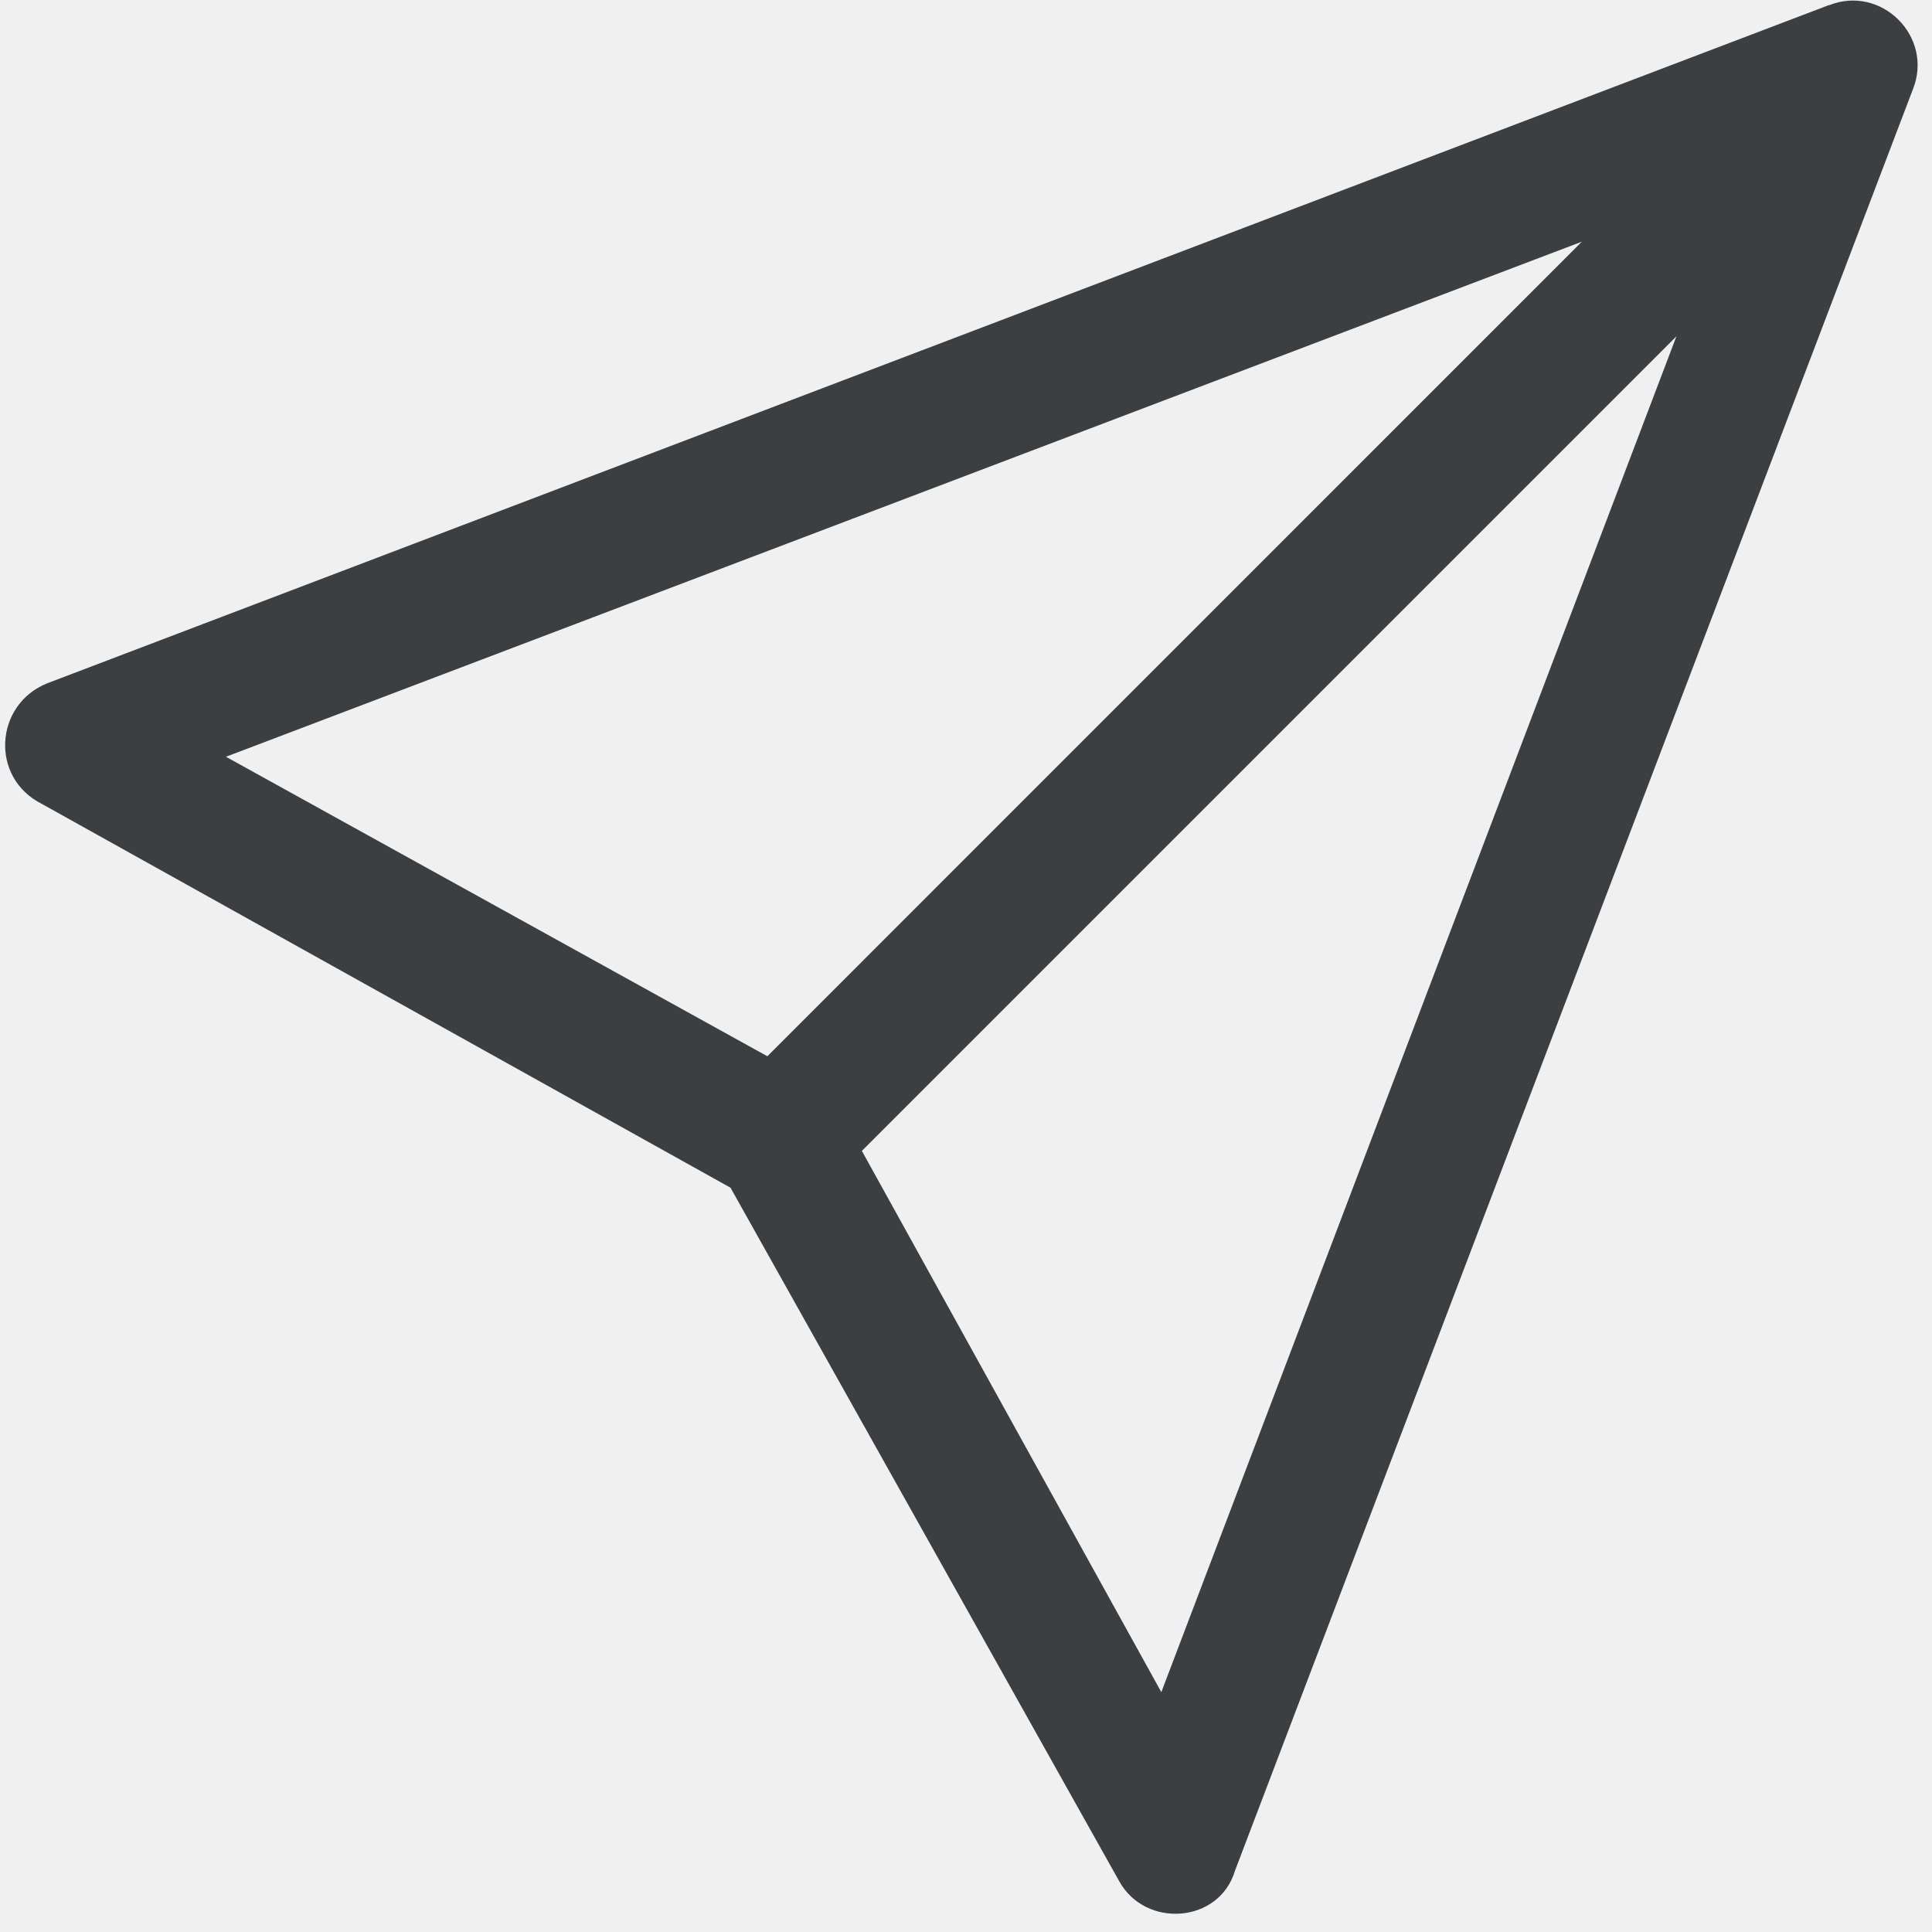
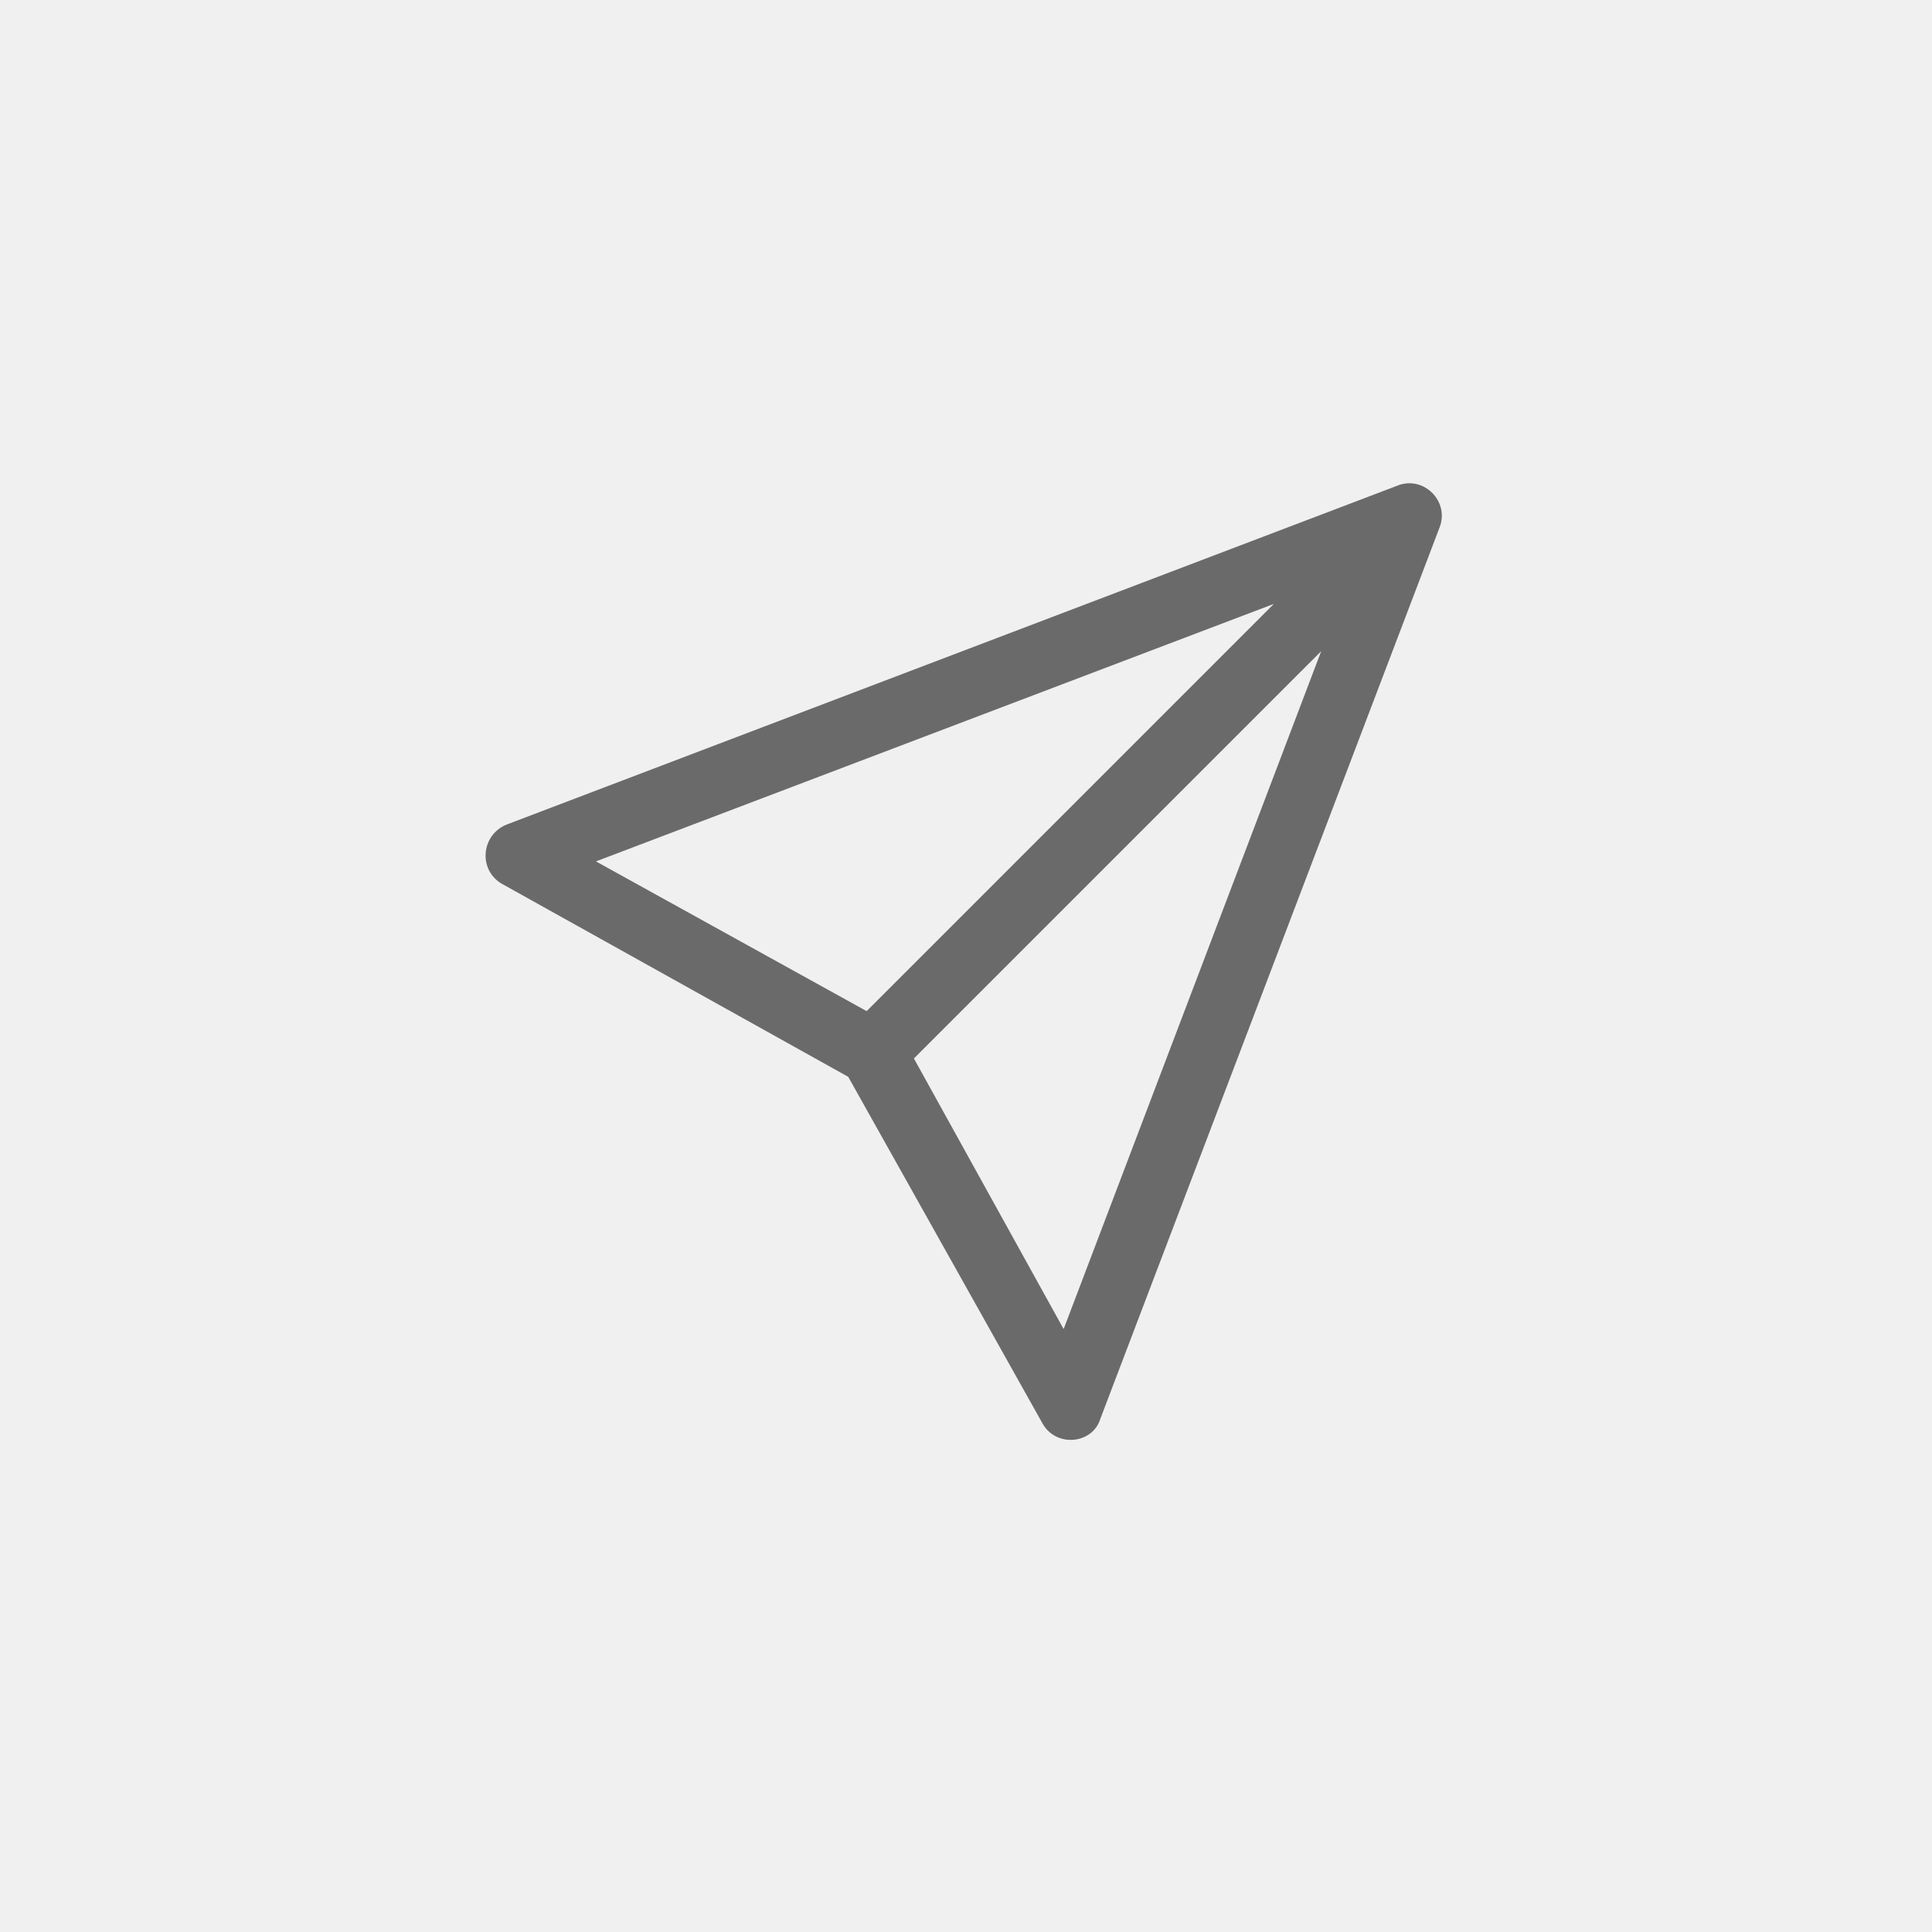
- <svg xmlns="http://www.w3.org/2000/svg" width="20" height="20" viewBox="0 0 20 20">
-   <path fill="#3B3F42" fill-rule="evenodd" d="M17.354 3.482l-8.432 8.432 3.1 5.603 5.332-14.035zm-9.411 7.453l8.432-8.433L2.339 7.834l5.604 3.1zM18.932.055c.544-.218 1.088.326.87.87l-7.018 18.442c-.163.544-.925.598-1.197.109l-4.025-7.181L.435 8.323c-.544-.272-.49-1.033.055-1.25L18.932.053z" />
+ <svg xmlns="http://www.w3.org/2000/svg" xmlns:xlink="http://www.w3.org/1999/xlink" width="28" height="28" viewBox="0 0 28 28">
+   <defs>
+     <rect id="ysmxyphxba" width="21" height="21" x="0" y="0" rx="2.333" />
+   </defs>
+   <g fill="none" fill-rule="evenodd" transform="translate(3.5 3.5)">
+     <mask id="a4i8nf9ayb" fill="#fff">
+       <use xlink:href="#ysmxyphxba" />
+     </mask>
+     <g fill="#6A6A6A" mask="url(#a4i8nf9ayb)">
+       <path d="M15.648 5.937L9.745 11.84l2.17 3.922 3.733-9.825zM9.06 11.154l5.902-5.902-9.825 3.732 3.923 2.17zm7.692-7.616c.38-.152.762.229.61.61l-4.913 12.909c-.114.38-.647.419-.838.076l-2.818-5.027-4.988-2.78c-.381-.19-.343-.723.038-.876l12.91-4.912z" />
+     </g>
+   </g>
</svg>
